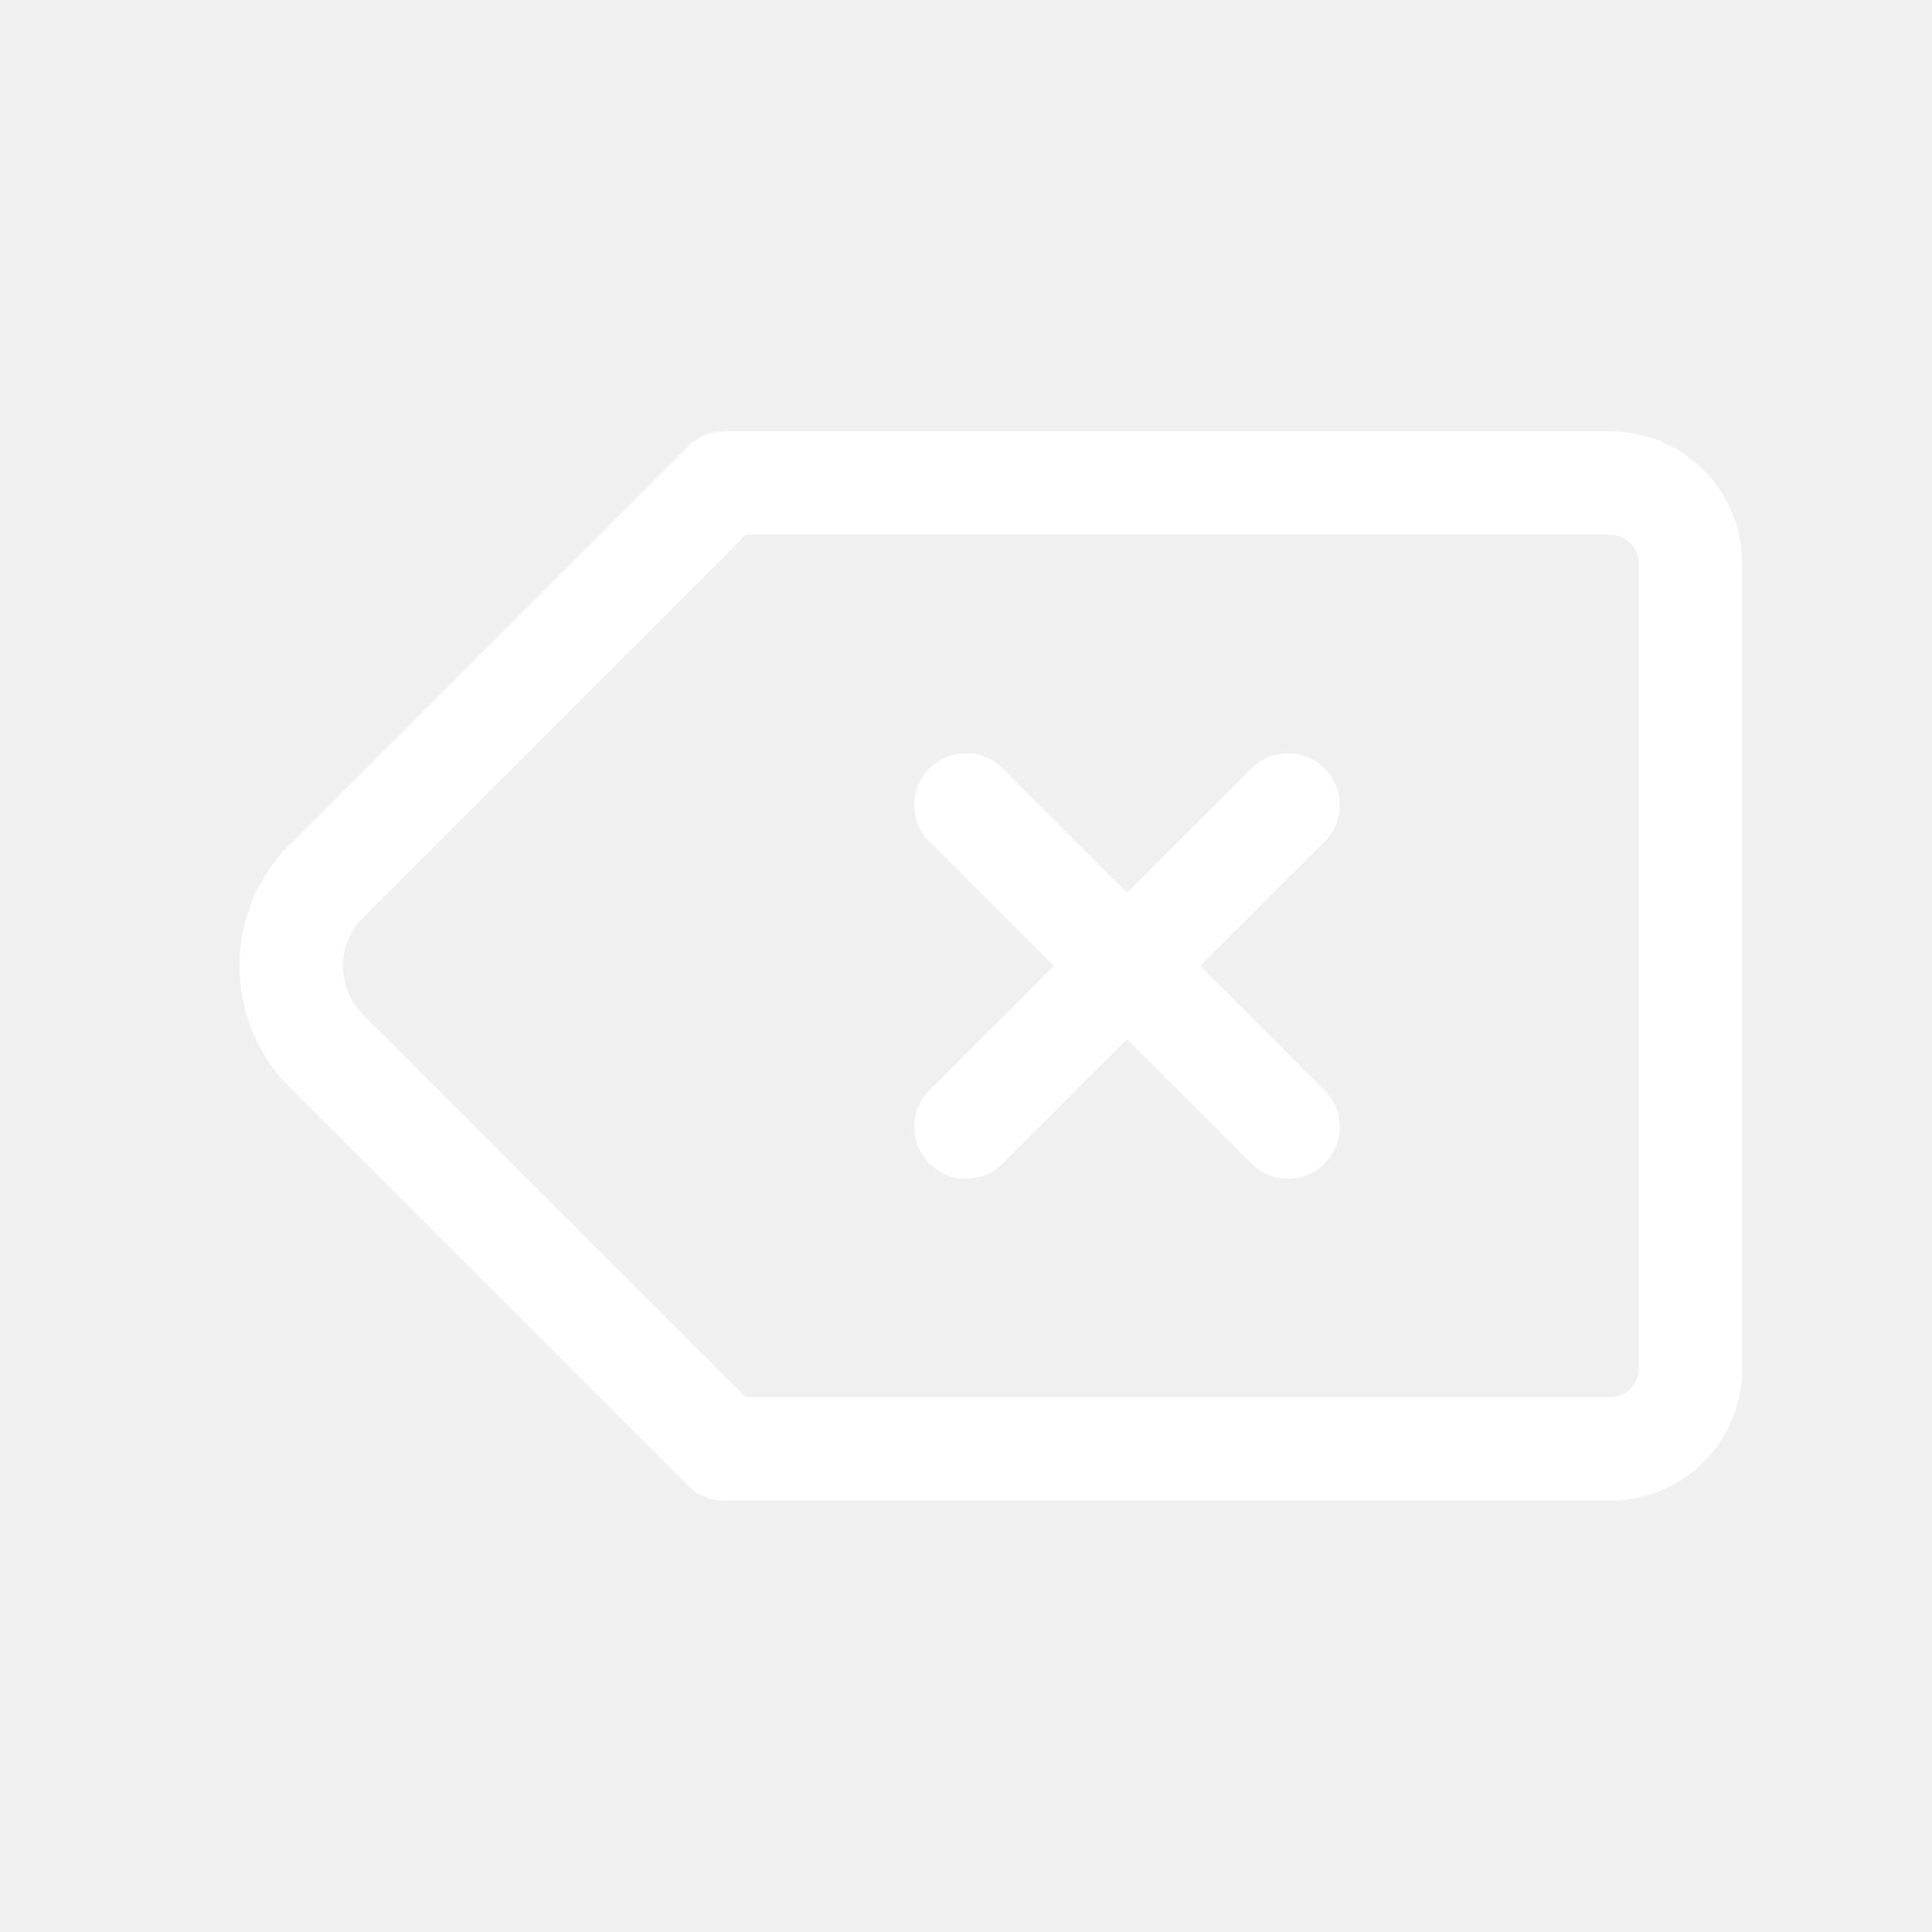
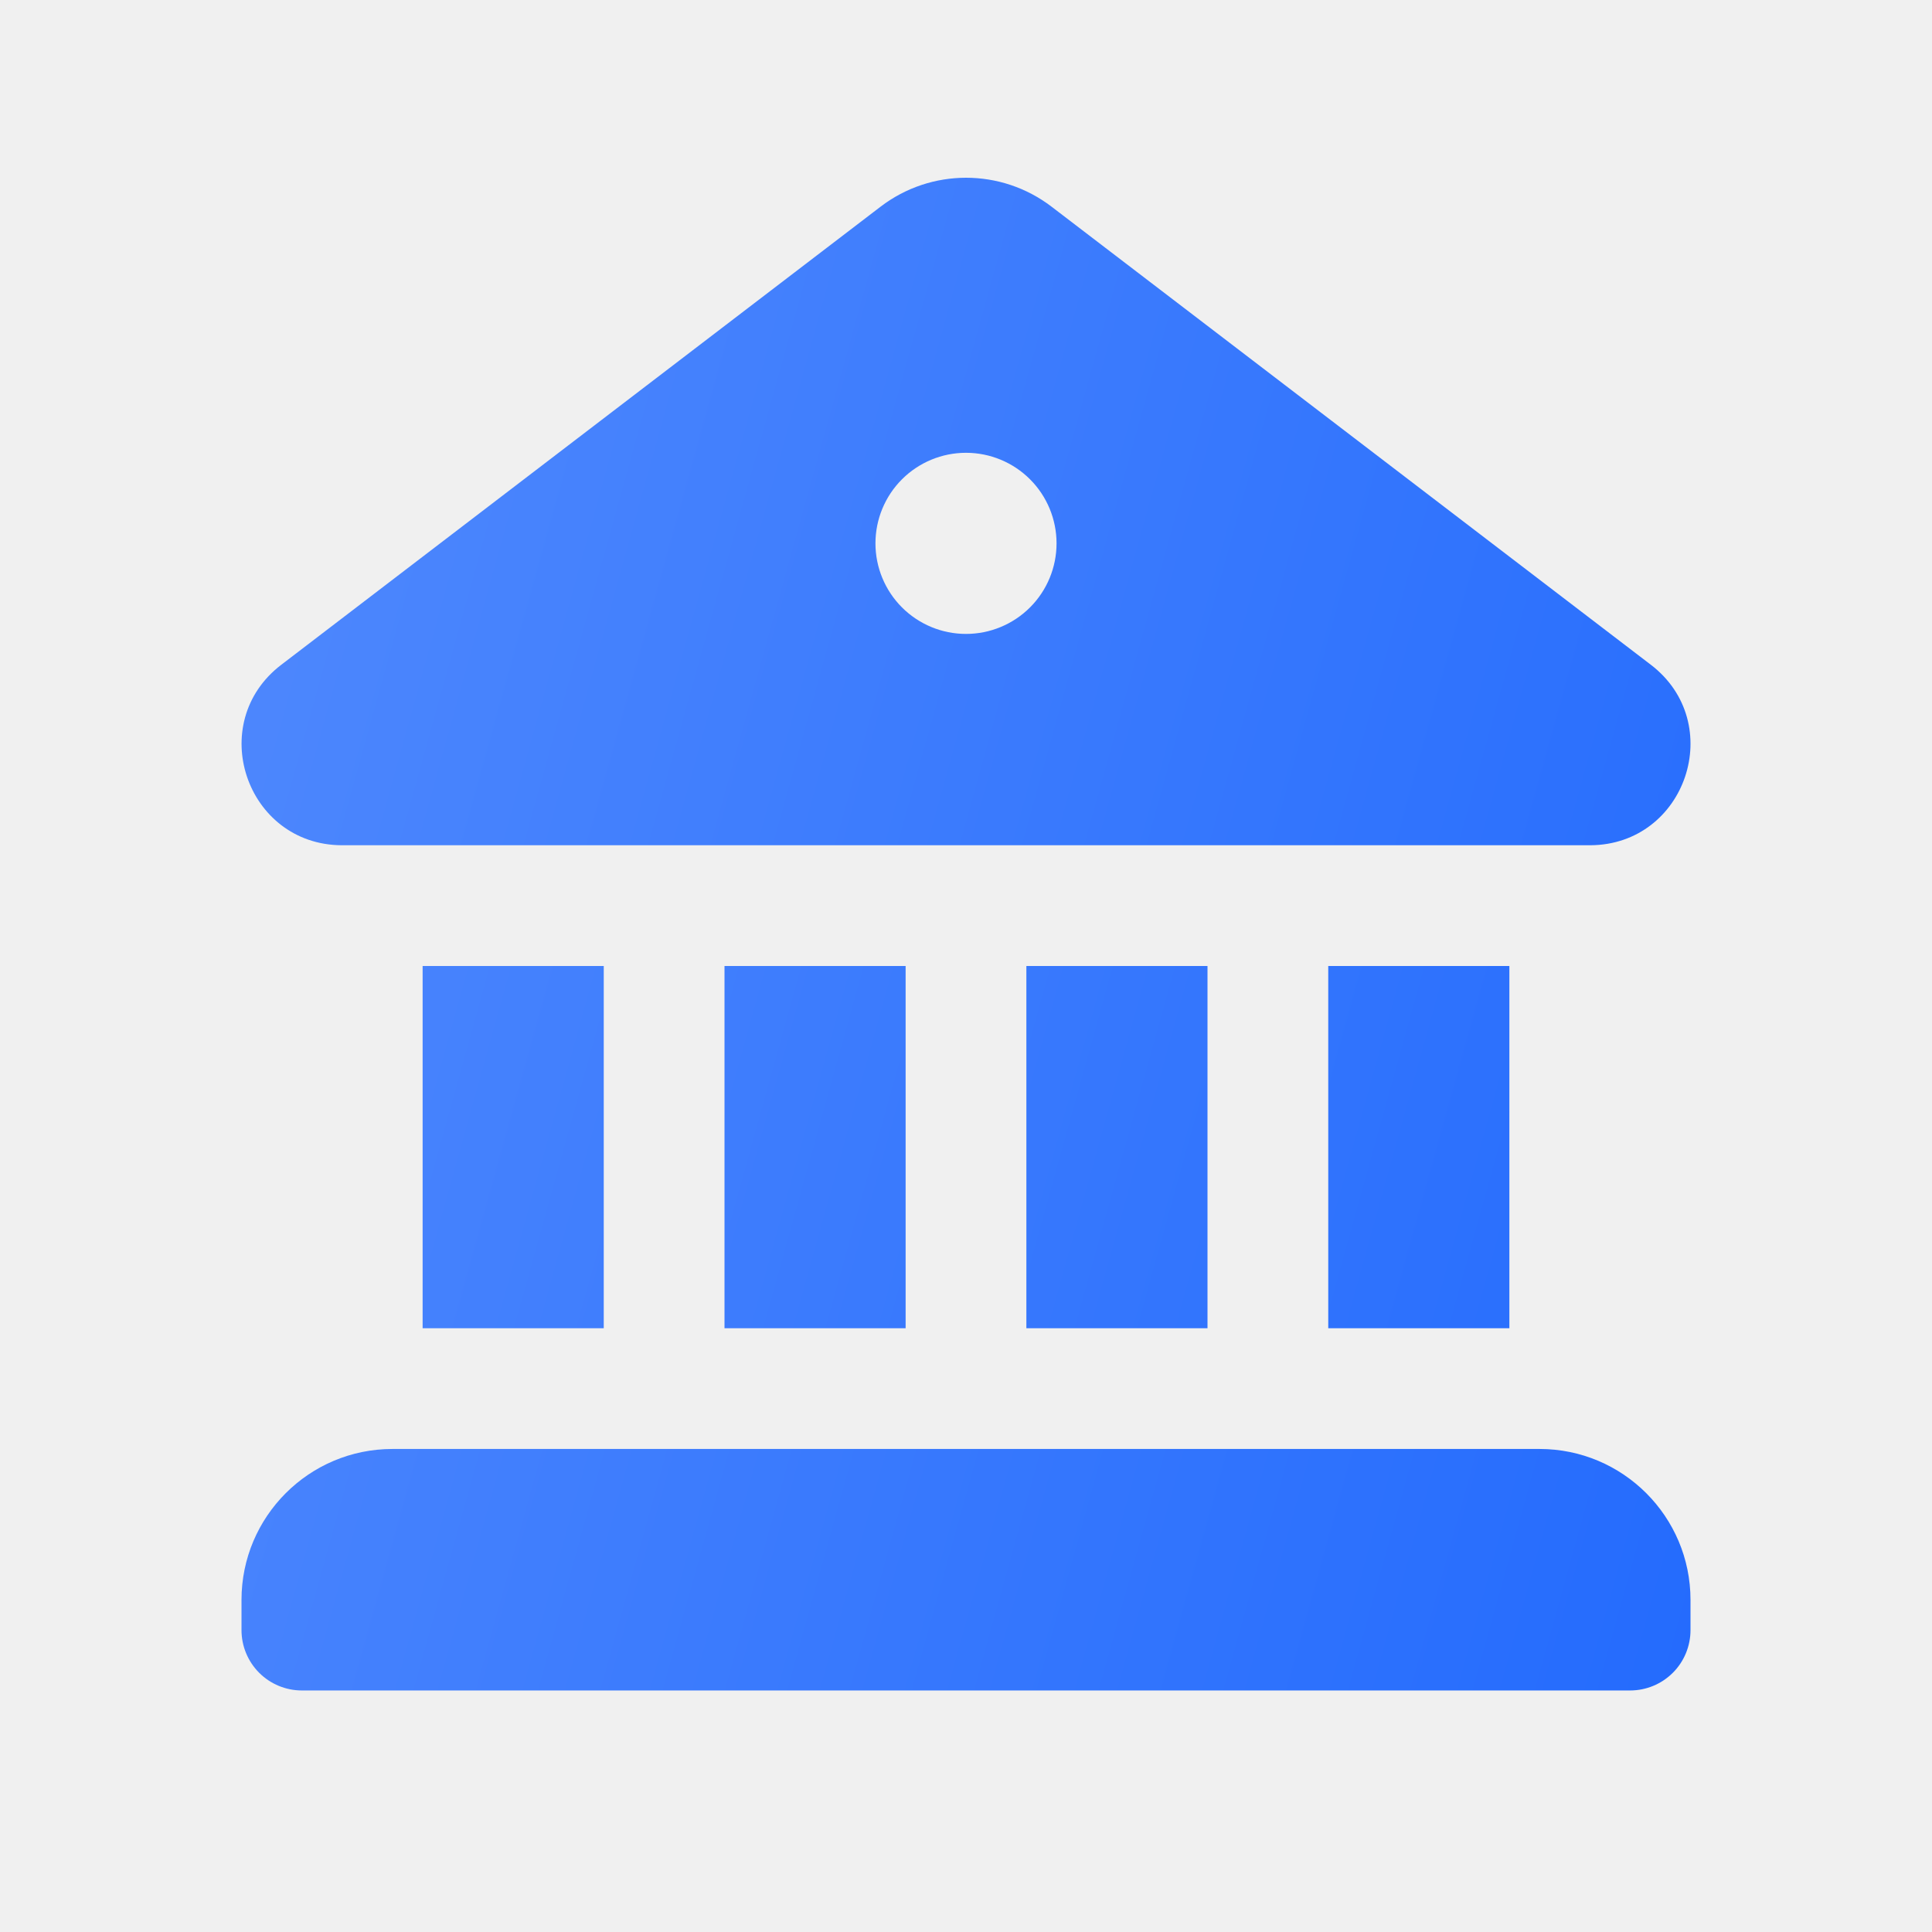
- <svg xmlns="http://www.w3.org/2000/svg" width="28" height="28" viewBox="0 0 28 28" fill="none">
-   <g clip-path="url(#clip0_1134_24742)">
-     <path d="M23.334 7C23.643 7 23.94 7.123 24.158 7.342C24.377 7.561 24.5 7.857 24.5 8.167V19.833C24.5 20.143 24.377 20.439 24.158 20.658C23.94 20.877 23.643 21 23.334 21H10.5L4.667 15.167C4.38 14.846 4.221 14.431 4.221 14C4.221 13.569 4.38 13.154 4.667 12.833L10.5 7H23.334Z" stroke="white" stroke-width="1.5" stroke-linecap="round" stroke-linejoin="round" />
-     <path d="M18.667 11.667L14 16.333M14 11.667L18.667 16.333L14 11.667Z" stroke="white" stroke-width="1.5" stroke-linecap="round" stroke-linejoin="round" />
-   </g>
+ <svg xmlns="http://www.w3.org/2000/svg" width="60" height="60" viewBox="0 0 60 60" fill="none">
+   <path d="M27.345 6.42C28.913 5.22 31.091 5.22 32.659 6.42L51.266 20.643C53.636 22.454 52.365 26.235 49.388 26.25H10.613C7.639 26.235 6.364 22.454 8.738 20.643L27.345 6.42V6.42ZM30 19.687C30.746 19.687 31.461 19.391 31.989 18.863C32.516 18.336 32.812 17.62 32.812 16.875C32.812 16.129 32.516 15.413 31.989 14.886C31.461 14.358 30.746 14.062 30 14.062C29.254 14.062 28.539 14.358 28.011 14.886C27.484 15.413 27.188 16.129 27.188 16.875C27.188 17.62 27.484 18.336 28.011 18.863C28.539 19.391 29.254 19.687 30 19.687ZM13.125 30V41.249H18.75V30H13.125ZM22.5 30V41.249H28.125V30H22.5ZM31.875 30V41.249H37.5V30H31.875ZM41.25 30V41.249H46.875V30H41.25ZM7.5 49.687C7.5 47.099 9.6 44.999 12.188 44.999H47.812C50.4 44.999 52.5 47.099 52.5 49.687V50.624C52.5 51.122 52.303 51.599 51.951 51.95C51.599 52.302 51.122 52.499 50.625 52.499H9.375C8.878 52.499 8.401 52.302 8.049 51.95C7.698 51.599 7.5 51.122 7.5 50.624V49.687Z" fill="url(#paint0_linear_388_10042)" />
  <defs>
-     <clipPath id="clip0_1134_24742">
-       <rect width="28" height="28" fill="white" />
-     </clipPath>
+     <linearGradient id="paint0_linear_388_10042" x1="52.5" y1="52.499" x2="-1.391" y2="37.533" gradientUnits="userSpaceOnUse">
+       <stop stop-color="#246BFD" />
+       <stop offset="1" stop-color="#5089FD" />
+     </linearGradient>
  </defs>
</svg>
